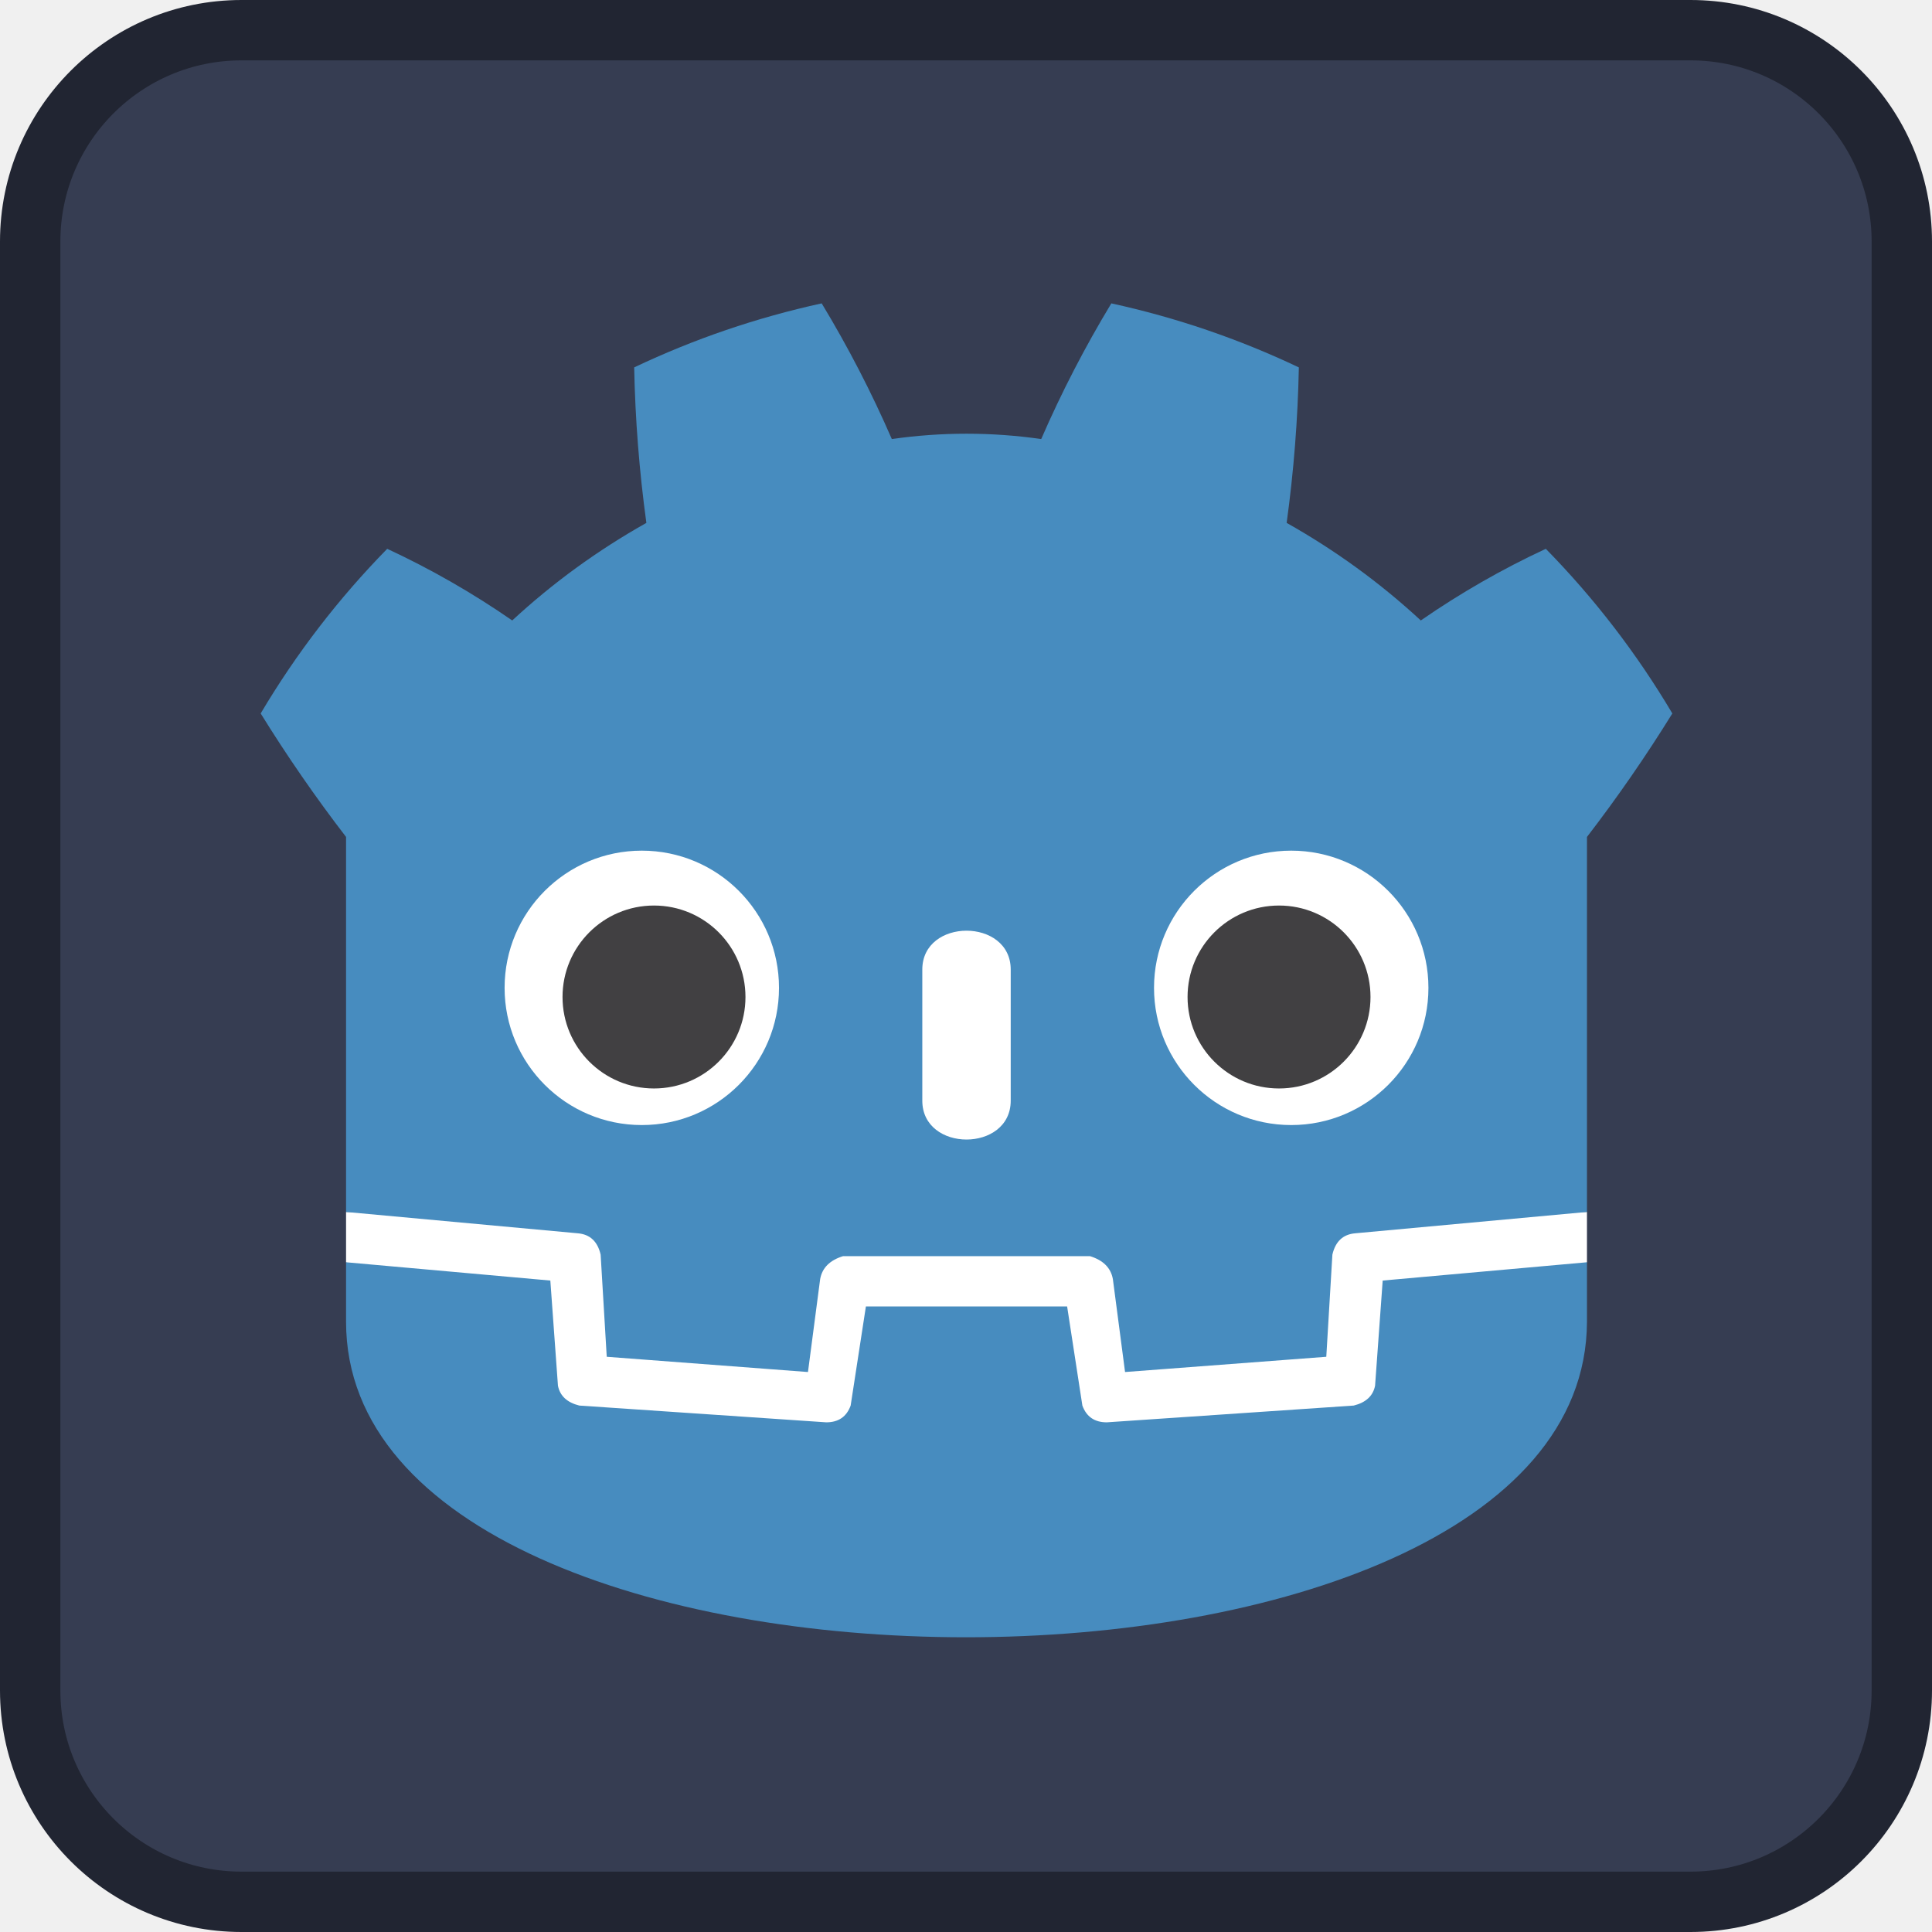
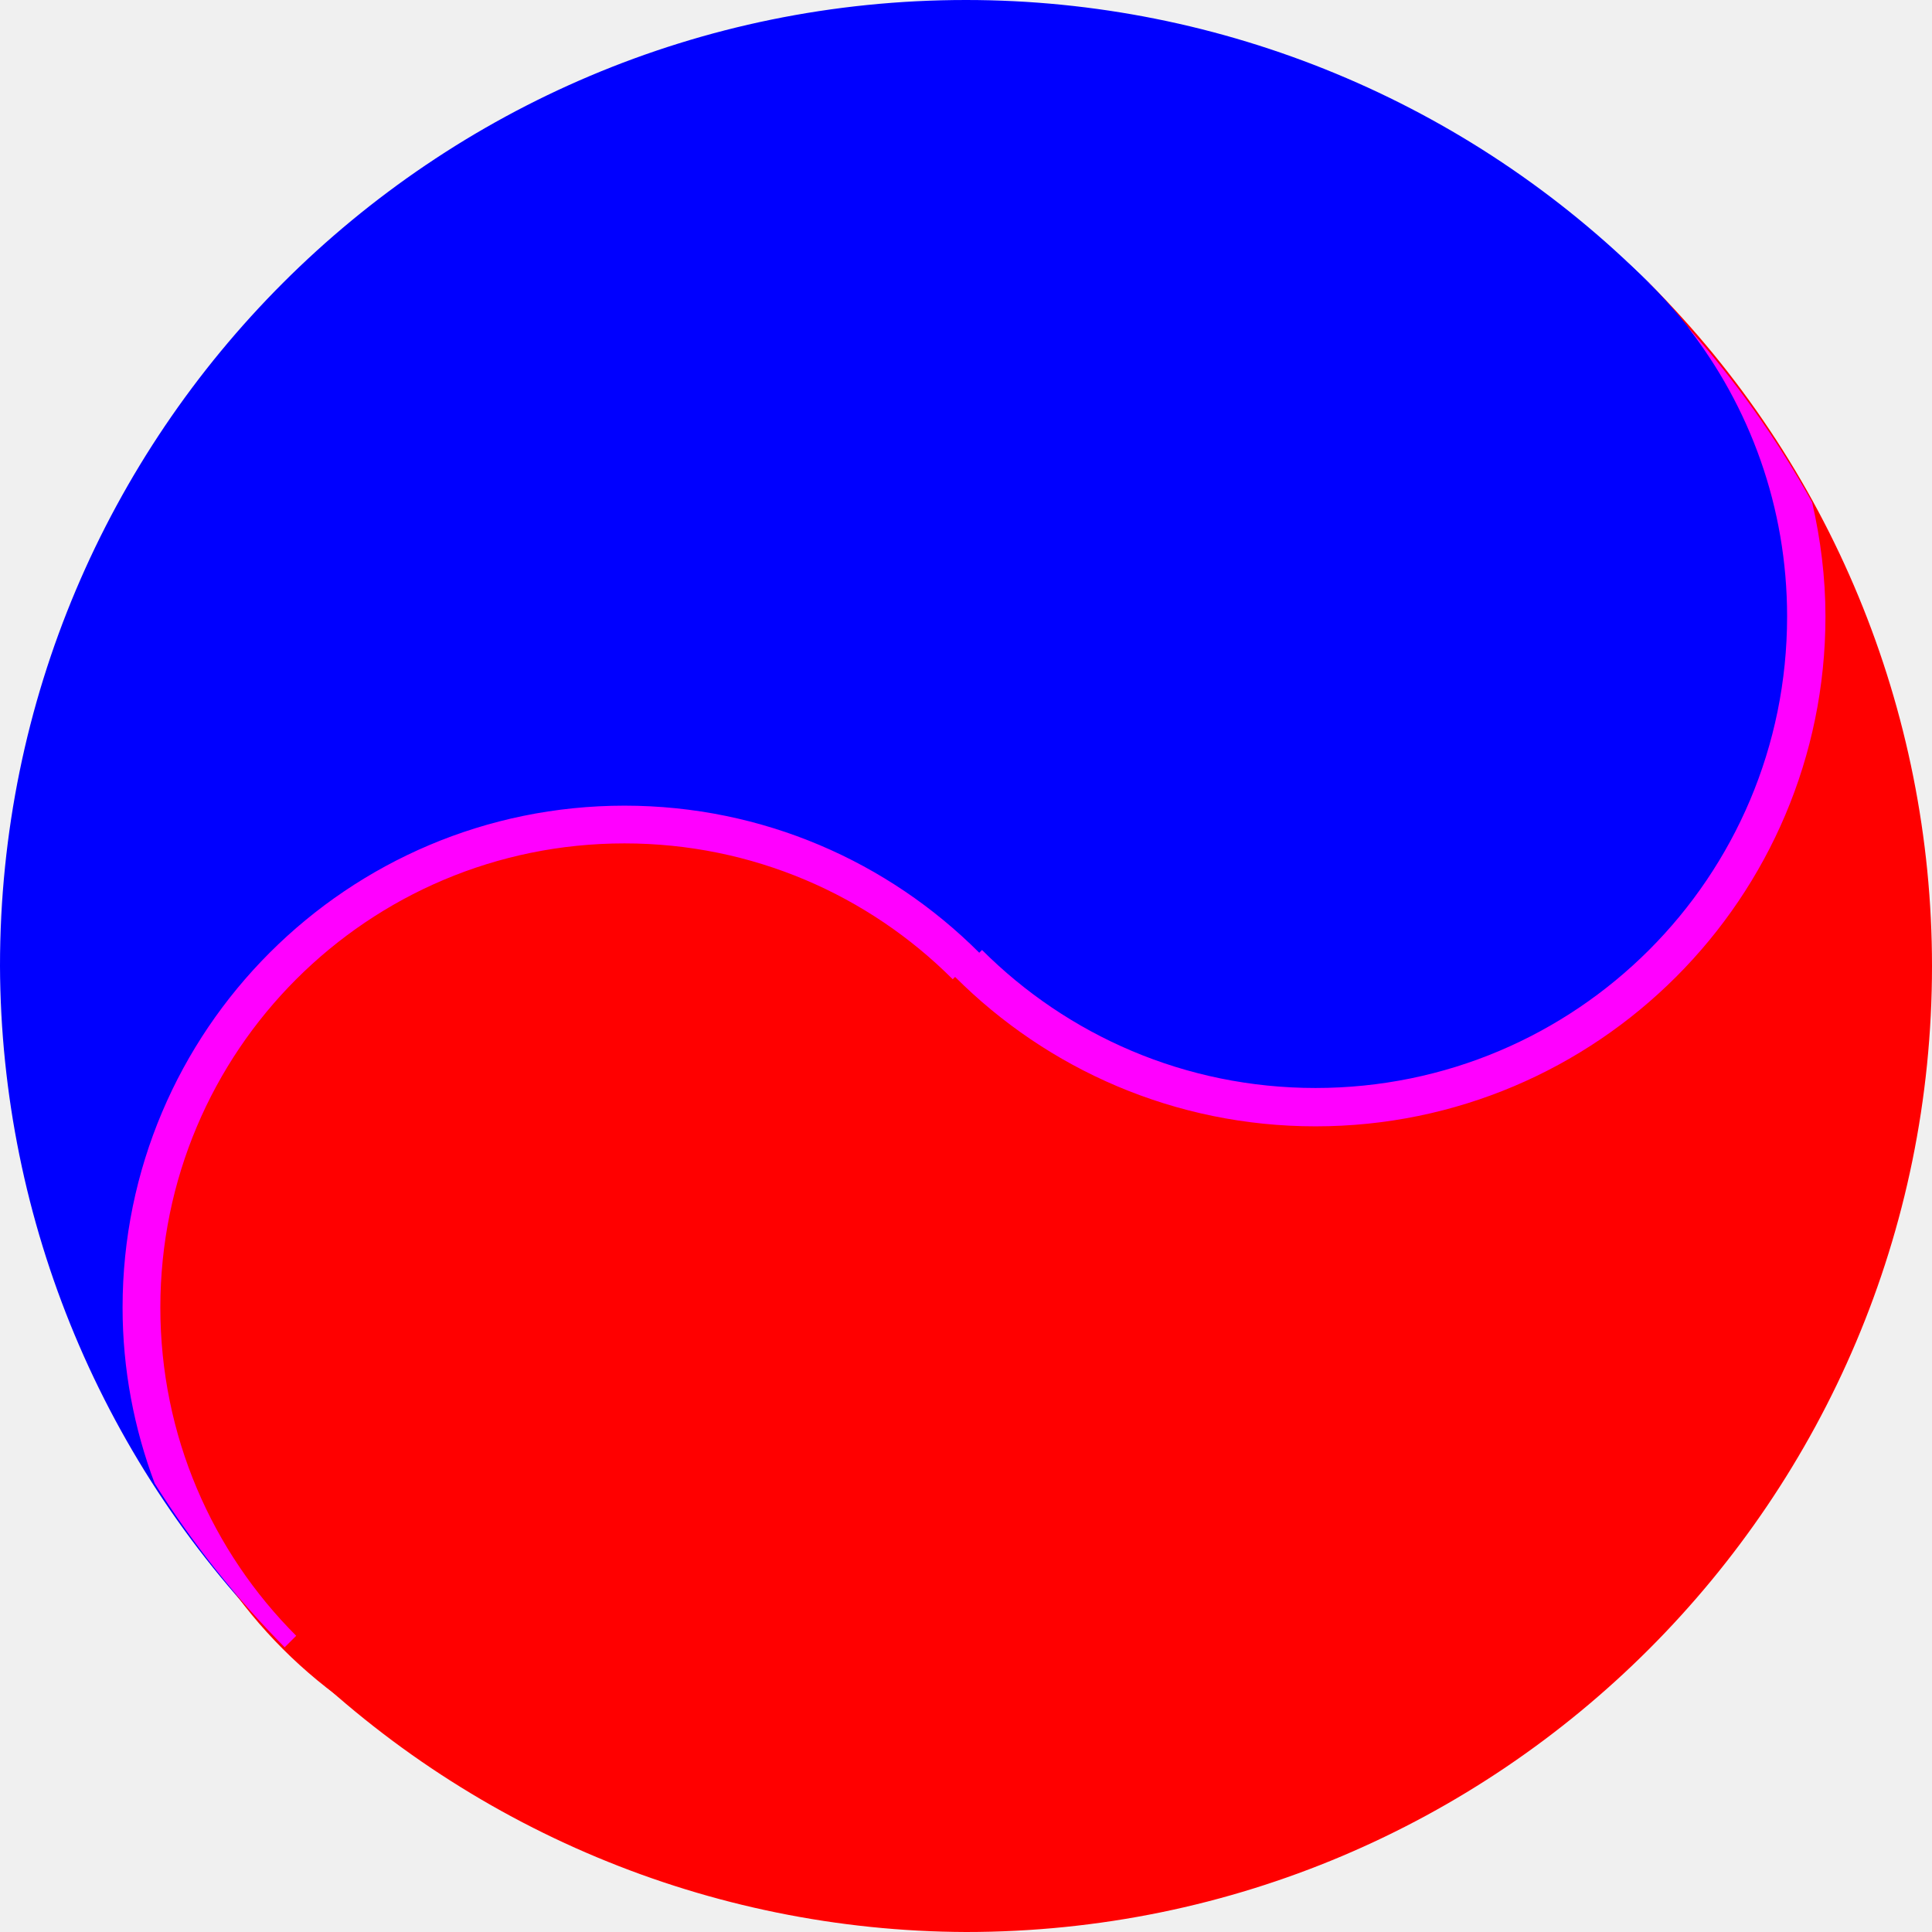
- <svg xmlns="http://www.w3.org/2000/svg" width="128" height="128">
-   <rect width="124" height="124" x="2" y="2" fill="#363d52" stroke="#212532" stroke-width="4" rx="14" />
-   <g fill="#fff" transform="translate(12.322 12.322)scale(.101)">
-     <path d="M105 673v33q407 354 814 0v-33z" />
-     <path fill="#478cbf" d="m105 673 152 14q12 1 15 14l4 67 132 10 8-61q2-11 15-15h162q13 4 15 15l8 61 132-10 4-67q3-13 15-14l152-14V427q30-39 56-81-35-59-83-108-43 20-82 47-40-37-88-64 7-51 8-102-59-28-123-42-26 43-46 89-49-7-98 0-20-46-46-89-64 14-123 42 1 51 8 102-48 27-88 64-39-27-82-47-48 49-83 108 26 42 56 81zm0 33v39c0 276 813 276 814 0v-39l-134 12-5 69q-2 10-14 13l-162 11q-12 0-16-11l-10-65H446l-10 65q-4 11-16 11l-162-11q-12-3-14-13l-5-69z" />
-     <path d="M483 600c0 34 58 34 58 0v-86c0-34-58-34-58 0z" />
-     <circle cx="725" cy="526" r="90" />
-     <circle cx="299" cy="526" r="90" />
+ <svg xmlns="http://www.w3.org/2000/svg" width="128" height="128" version="1.1" id="svg6">
+   <defs id="defs6" />
+   <g id="g15">
+     <path id="path6" style="display:inline;fill:#ff0000;fill-opacity:1;stroke:none;stroke-width:3.55;stroke-dasharray:none" d="M 109.254,18.746 18.861,109.139 A 64,64 0 0 0 64,128 64,64 0 0 0 128,64 64,64 0 0 0 109.254,18.746 Z" />
+     <path id="circle6" style="display:inline;fill:#0000ff;fill-opacity:1;stroke:none;stroke-width:3.55;stroke-dasharray:none" d="M 64,0 A 64,64 0 0 0 0,64 64,64 0 0 0 18.861,109.139 L 109.254,18.746 A 64,64 0 0 0 64,0 Z" />
+     <circle style="display:inline;fill:#0000ff;fill-opacity:1;stroke:none;stroke-width:2.501;stroke-dasharray:none" id="path8" cx="86.627" cy="41.373" r="32" />
+     <circle style="display:inline;fill:#ff0000;fill-opacity:1;stroke:none;stroke-width:2.501;stroke-dasharray:none" id="circle8" cx="41.373" cy="86.627" r="32" />
  </g>
-   <g fill="#414042" transform="translate(12.322 12.322)scale(.101)">
-     <circle cx="307" cy="532" r="60" />
-     <circle cx="717" cy="532" r="60" />
-   </g>
+   <path id="circle14" style="fill:#ff00ff" d="M 94.641 7.904 A 64 64 0 0 1 100.326 11.465 A 64 64 0 0 0 94.641 7.904 z M 100.783 11.771 A 64 64 0 0 1 106.234 16.098 A 64 64 0 0 0 100.783 11.771 z M 109.104 18.613 C 109.218 18.726 109.327 18.843 109.439 18.957 A 64 64 0 0 0 109.254 18.746 A 64 64 0 0 0 109.104 18.613 z M 111.785 21.633 C 115.924 26.93 118.4 33.59 118.4 40.842 C 118.4 58.111 104.427 72.082 87.158 72.082 C 78.524 72.082 70.714 68.589 65.062 62.938 L 64.879 63.121 C 58.86 57.102 50.548 53.377 41.373 53.377 C 23.024 53.377 8.121 68.278 8.121 86.627 C 8.121 90.731 8.887 94.652 10.25 98.283 A 64 64 0 0 0 18.861 109.139 L 19.625 108.375 C 14.062 102.812 10.623 95.126 10.623 86.627 C 10.623 69.63 24.376 55.877 41.373 55.877 C 49.872 55.877 57.559 59.316 63.121 64.879 L 63.277 64.723 C 69.392 70.838 77.837 74.623 87.158 74.623 C 105.801 74.623 120.941 59.484 120.941 40.842 C 120.941 38.241 120.617 35.718 120.059 33.285 A 64 64 0 0 0 111.785 21.633 z M 24.201 113.846 A 64 64 0 0 0 29.746 117.77 A 64 64 0 0 1 24.201 113.846 z " />
</svg>
